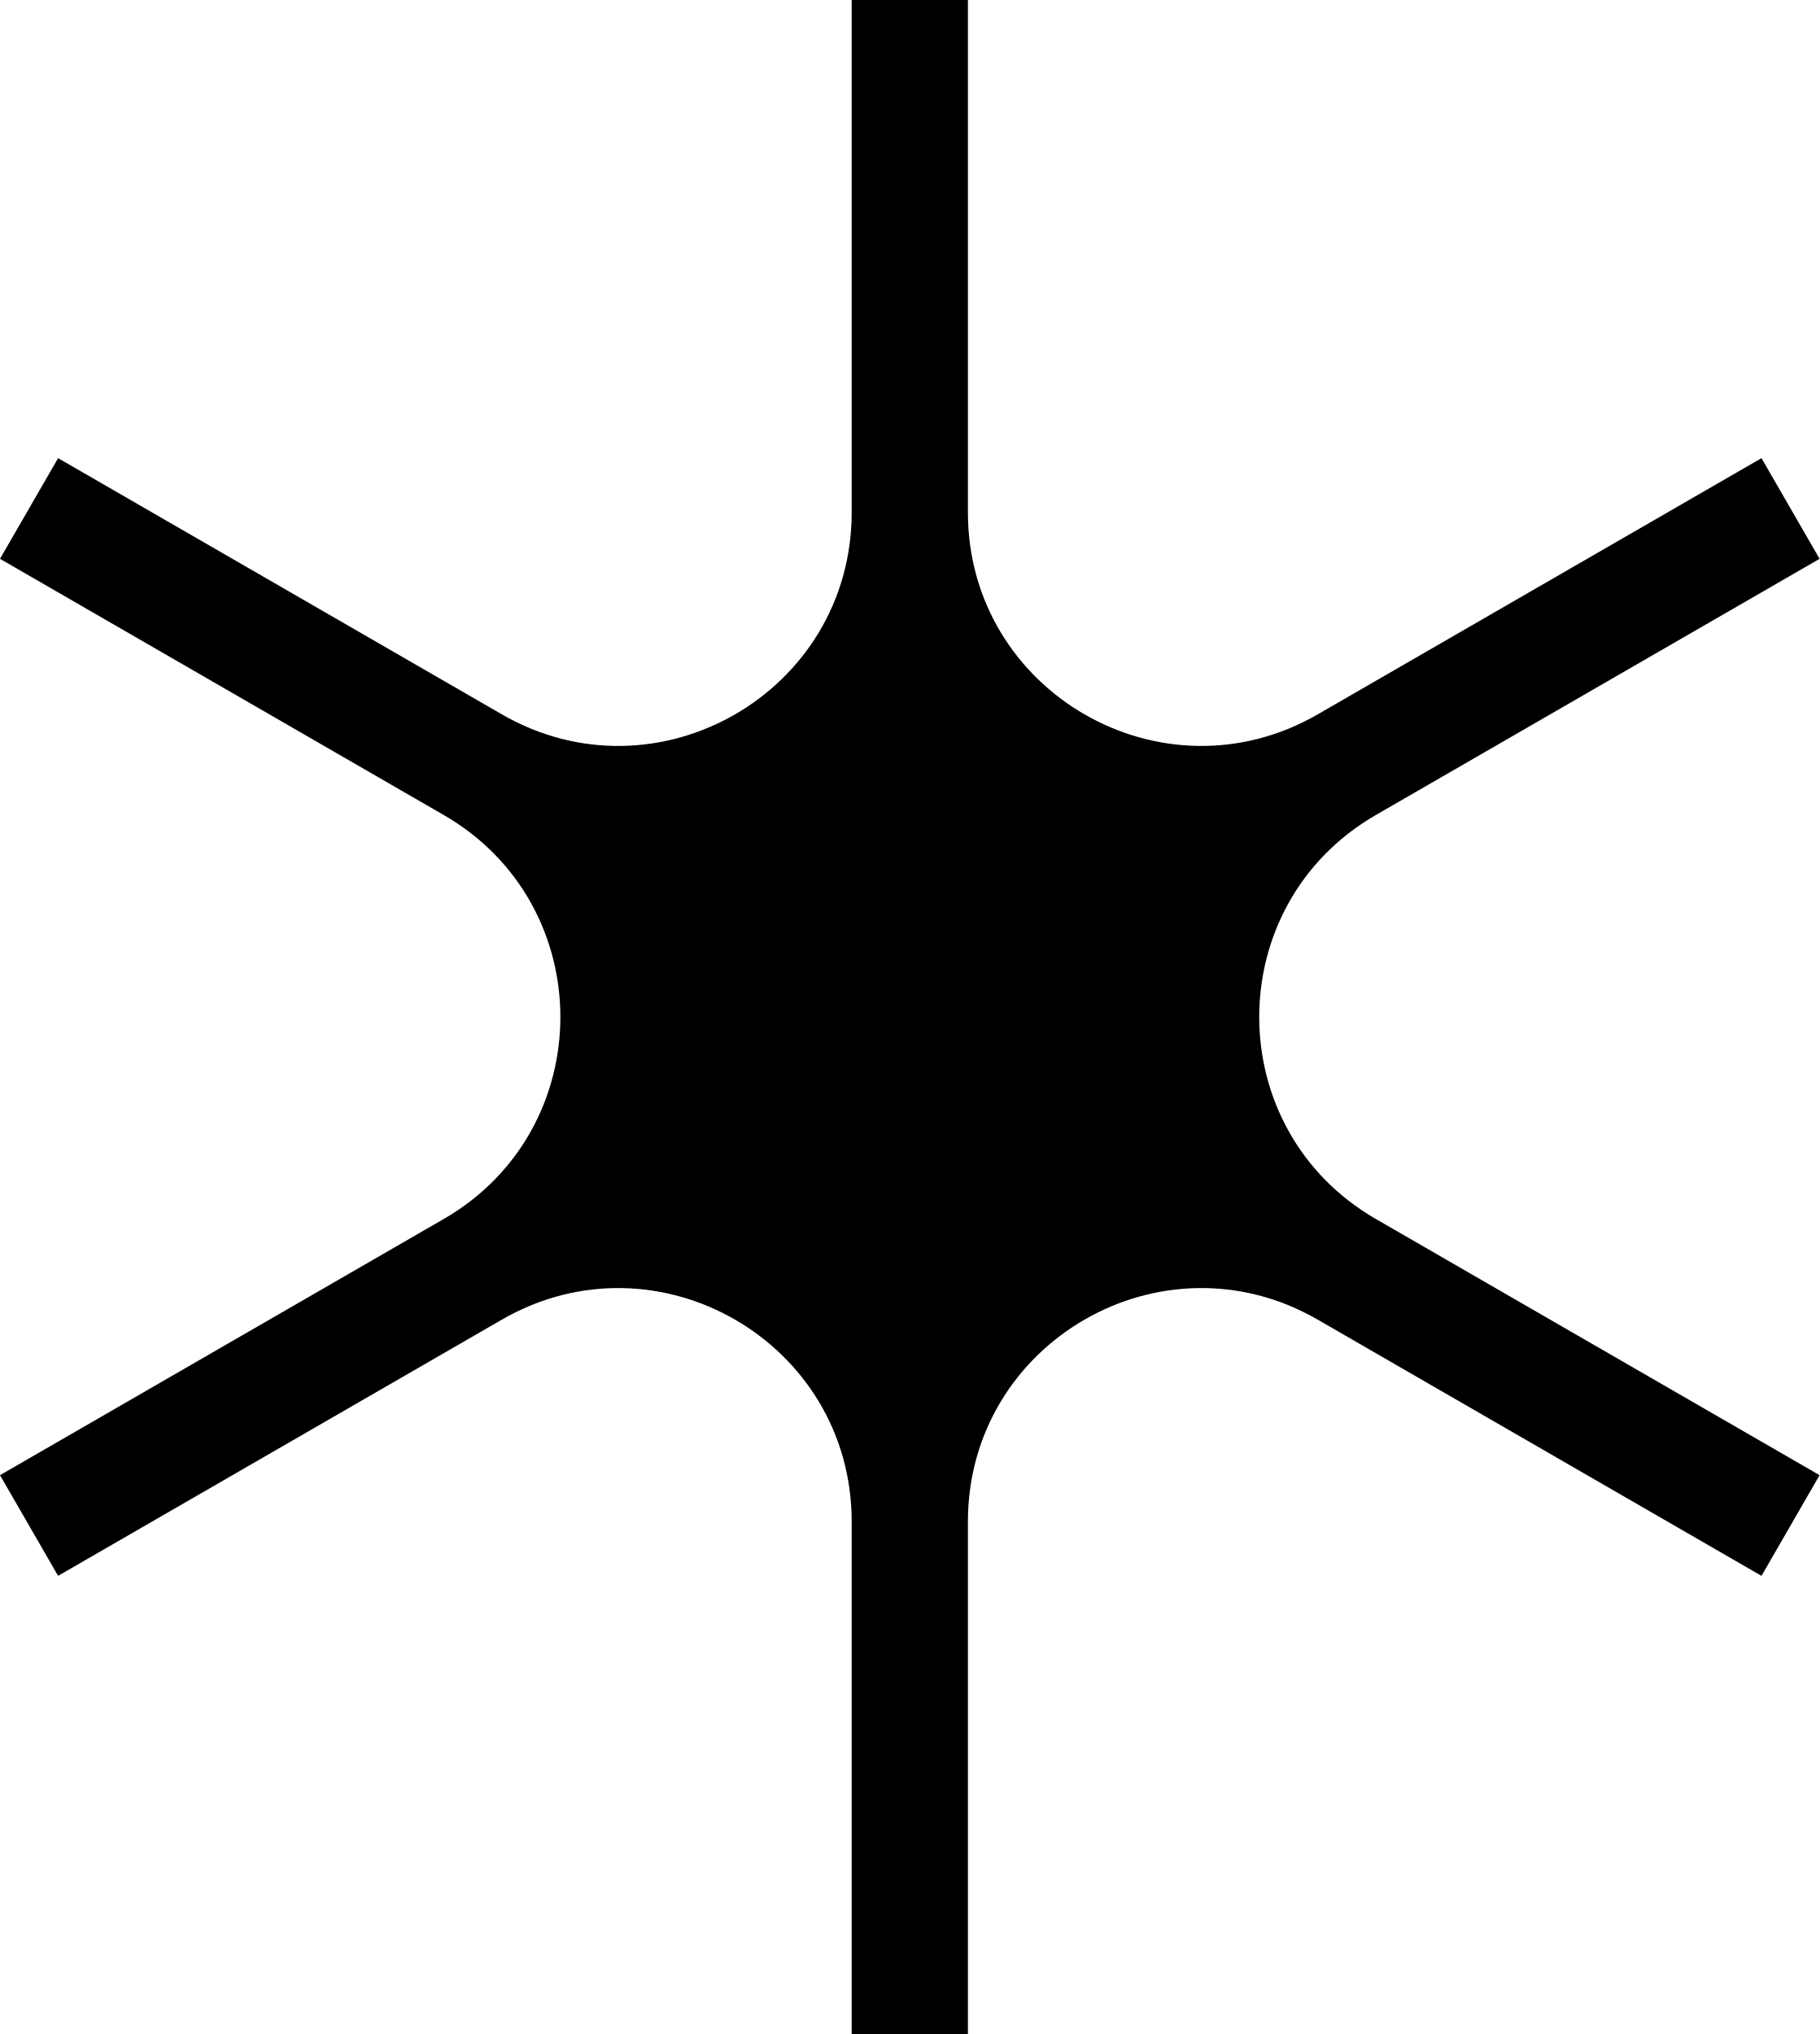
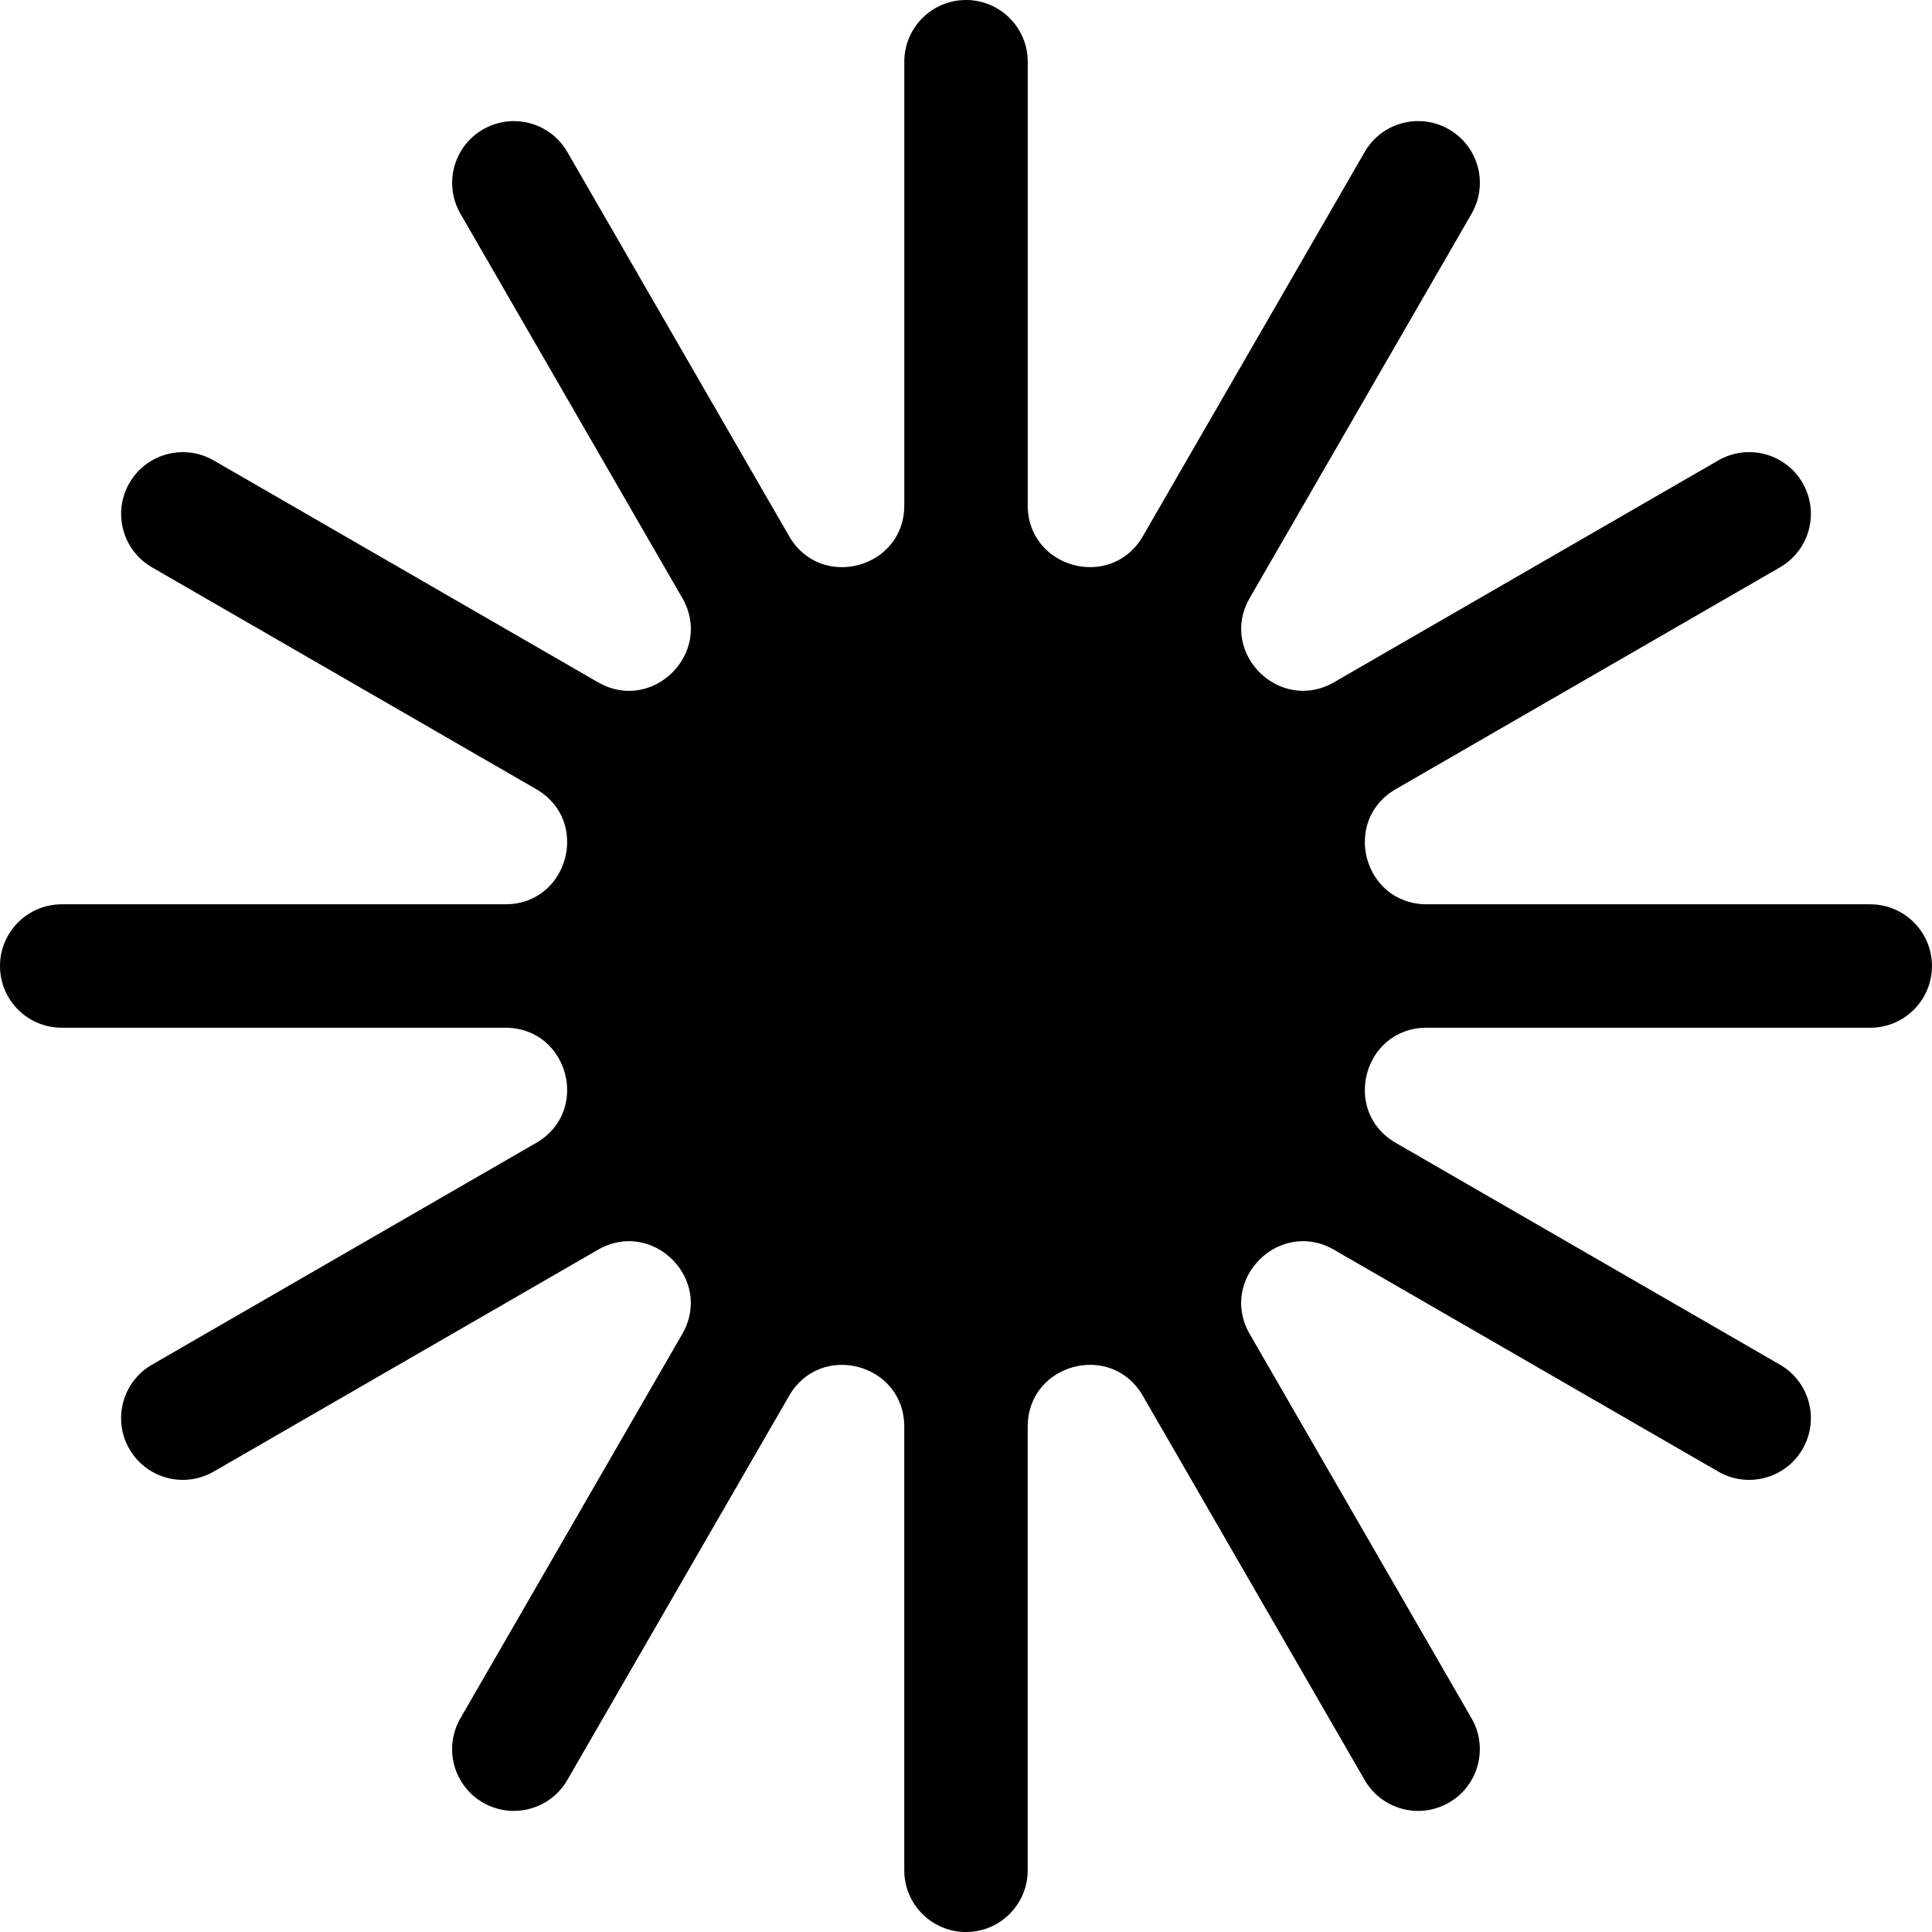
- <svg xmlns="http://www.w3.org/2000/svg" id="Layer_2" data-name="Layer 2" viewBox="0 0 499.23 558.05">
+ <svg xmlns="http://www.w3.org/2000/svg" id="Layer_2" data-name="Layer 2" viewBox="0 0 562.57 562.57">
  <defs>
    <style>
      .cls-1 {
        fill: #000;
        stroke-width: 0px;
      }
    </style>
  </defs>
  <g id="Layer_1-2" data-name="Layer 1">
-     <path class="cls-1" d="M499.23,153.32l-15.94-27.62-121.75,70.29c-42.66,24.63-95.98-6.16-95.98-55.41V0h-31.89v140.58c0,49.26-53.32,80.04-95.98,55.41L15.94,125.7,0,153.32l121.75,70.29c42.66,24.63,42.66,86.2,0,110.83L0,404.73l15.94,27.62,121.75-70.29c42.66-24.63,95.98,6.16,95.98,55.41v140.58h31.89v-140.58c0-49.26,53.32-80.04,95.98-55.41l121.75,70.29,15.94-27.62-121.75-70.29c-42.66-24.63-42.66-86.2,0-110.83l121.75-70.29Z" />
+     <path class="cls-1" d="M544.6,263.31h-129.18c-18.39,0-24.91-24.34-8.98-33.53l111.88-64.59c8.59-4.96,11.54-15.95,6.58-24.55h0c-4.96-8.6-15.95-11.54-24.55-6.58l-111.88,64.59c-15.92,9.19-33.74-8.63-24.55-24.55l64.59-111.88c4.96-8.6,2.02-19.59-6.58-24.55-8.59-4.96-19.59-2.02-24.55,6.58l-64.59,111.88c-9.19,15.92-33.53,9.4-33.53-8.99V17.97c0-9.92-8.05-17.97-17.97-17.97s-17.97,8.05-17.97,17.97v129.18c0,18.39-24.34,24.91-33.53,8.99l-64.59-111.88c-4.96-8.6-15.95-11.54-24.55-6.58-8.59,4.96-11.54,15.95-6.58,24.55l64.59,111.88c9.19,15.92-8.63,33.74-24.55,24.55l-111.88-64.59c-8.59-4.96-19.59-2.02-24.55,6.58h0c-4.96,8.6-2.02,19.59,6.58,24.55l111.88,64.59c15.92,9.19,9.4,33.53-8.99,33.53H17.97c-9.92,0-17.97,8.05-17.97,17.97h0c0,9.93,8.05,17.97,17.97,17.97h129.18c18.38,0,24.91,24.34,8.98,33.53l-111.88,64.59c-8.59,4.96-11.54,15.95-6.58,24.55h0c4.96,8.6,15.95,11.54,24.55,6.58l111.88-64.59c15.92-9.19,33.74,8.63,24.55,24.55l-64.59,111.88c-4.96,8.6-2.02,19.58,6.58,24.55h0c8.59,4.96,19.59,2.02,24.55-6.58l64.59-111.88c9.19-15.92,33.53-9.4,33.53,8.98v129.19c0,9.92,8.05,17.97,17.97,17.97s17.97-8.05,17.97-17.97v-129.19c0-18.38,24.34-24.91,33.53-8.98l64.59,111.88c4.96,8.6,15.95,11.54,24.55,6.58h0c8.59-4.96,11.54-15.95,6.58-24.55l-64.59-111.88c-9.19-15.92,8.63-33.74,24.55-24.55l111.88,64.59c8.59,4.96,19.59,2.02,24.55-6.58h0c4.96-8.6,2.02-19.59-6.58-24.55l-111.88-64.59c-15.92-9.19-9.4-33.53,8.98-33.53h129.18c9.92,0,17.97-8.05,17.97-17.97h0c0-9.93-8.05-17.97-17.97-17.97Z" />
  </g>
</svg>
